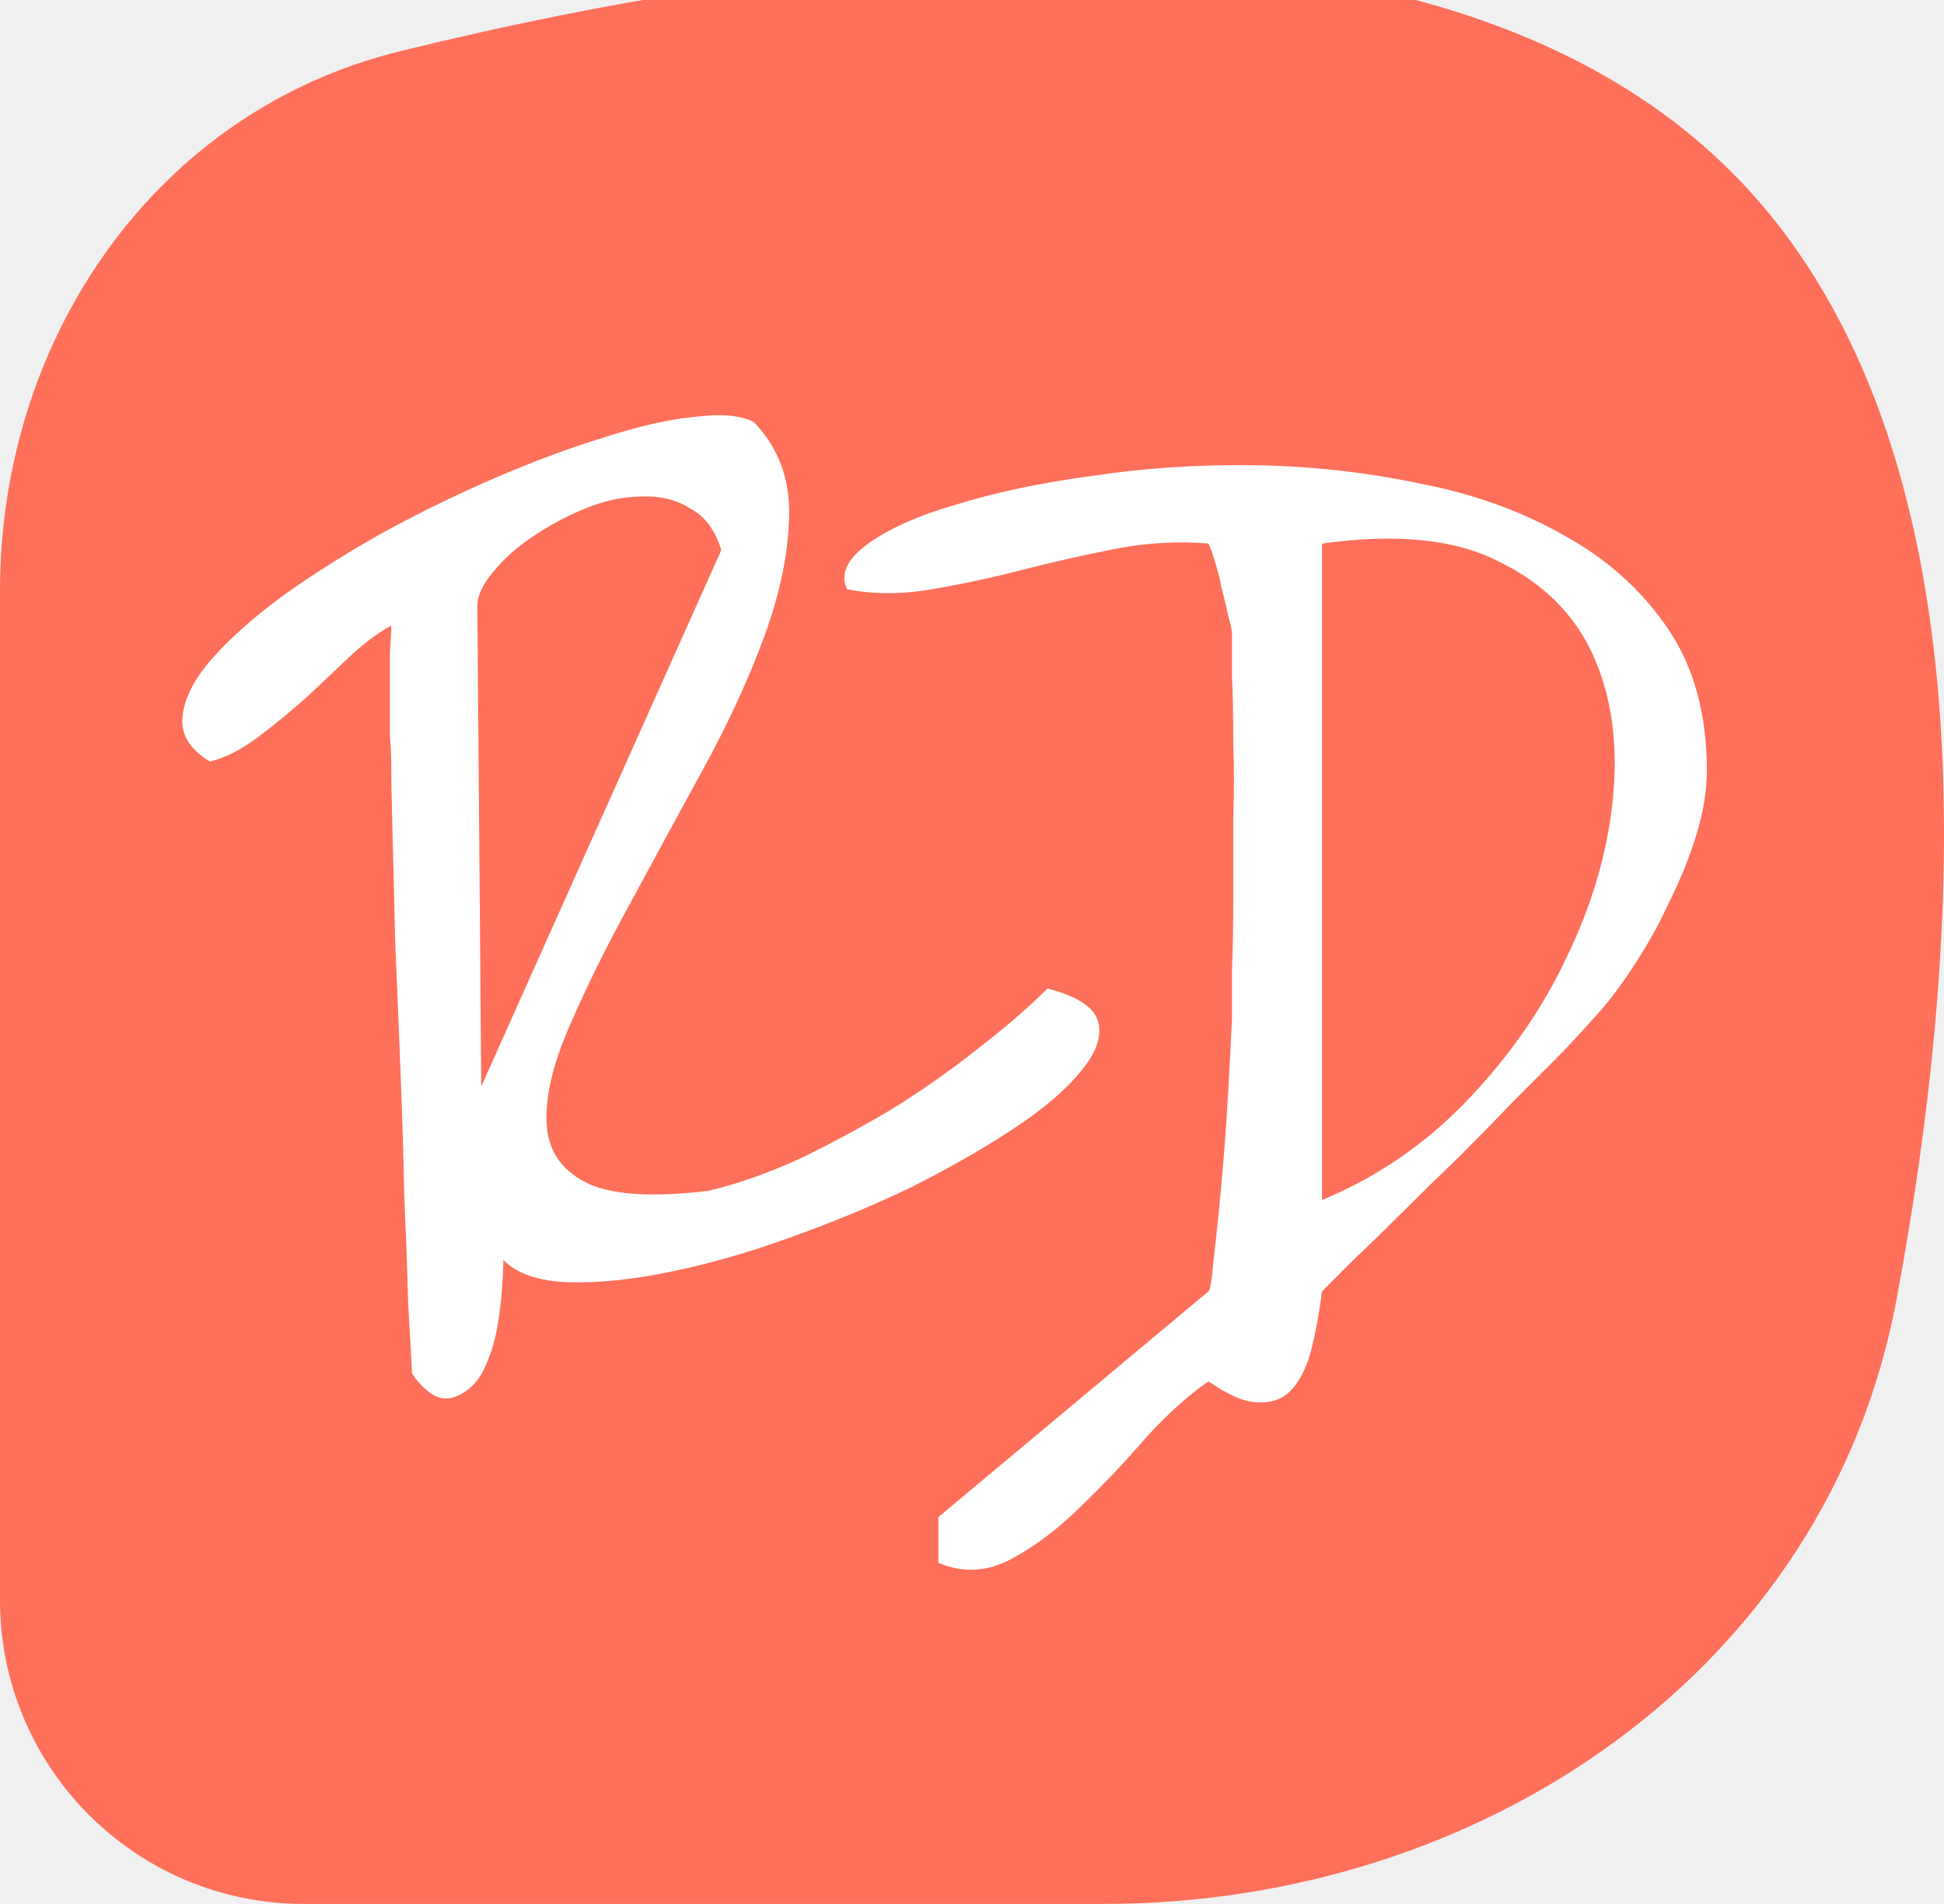
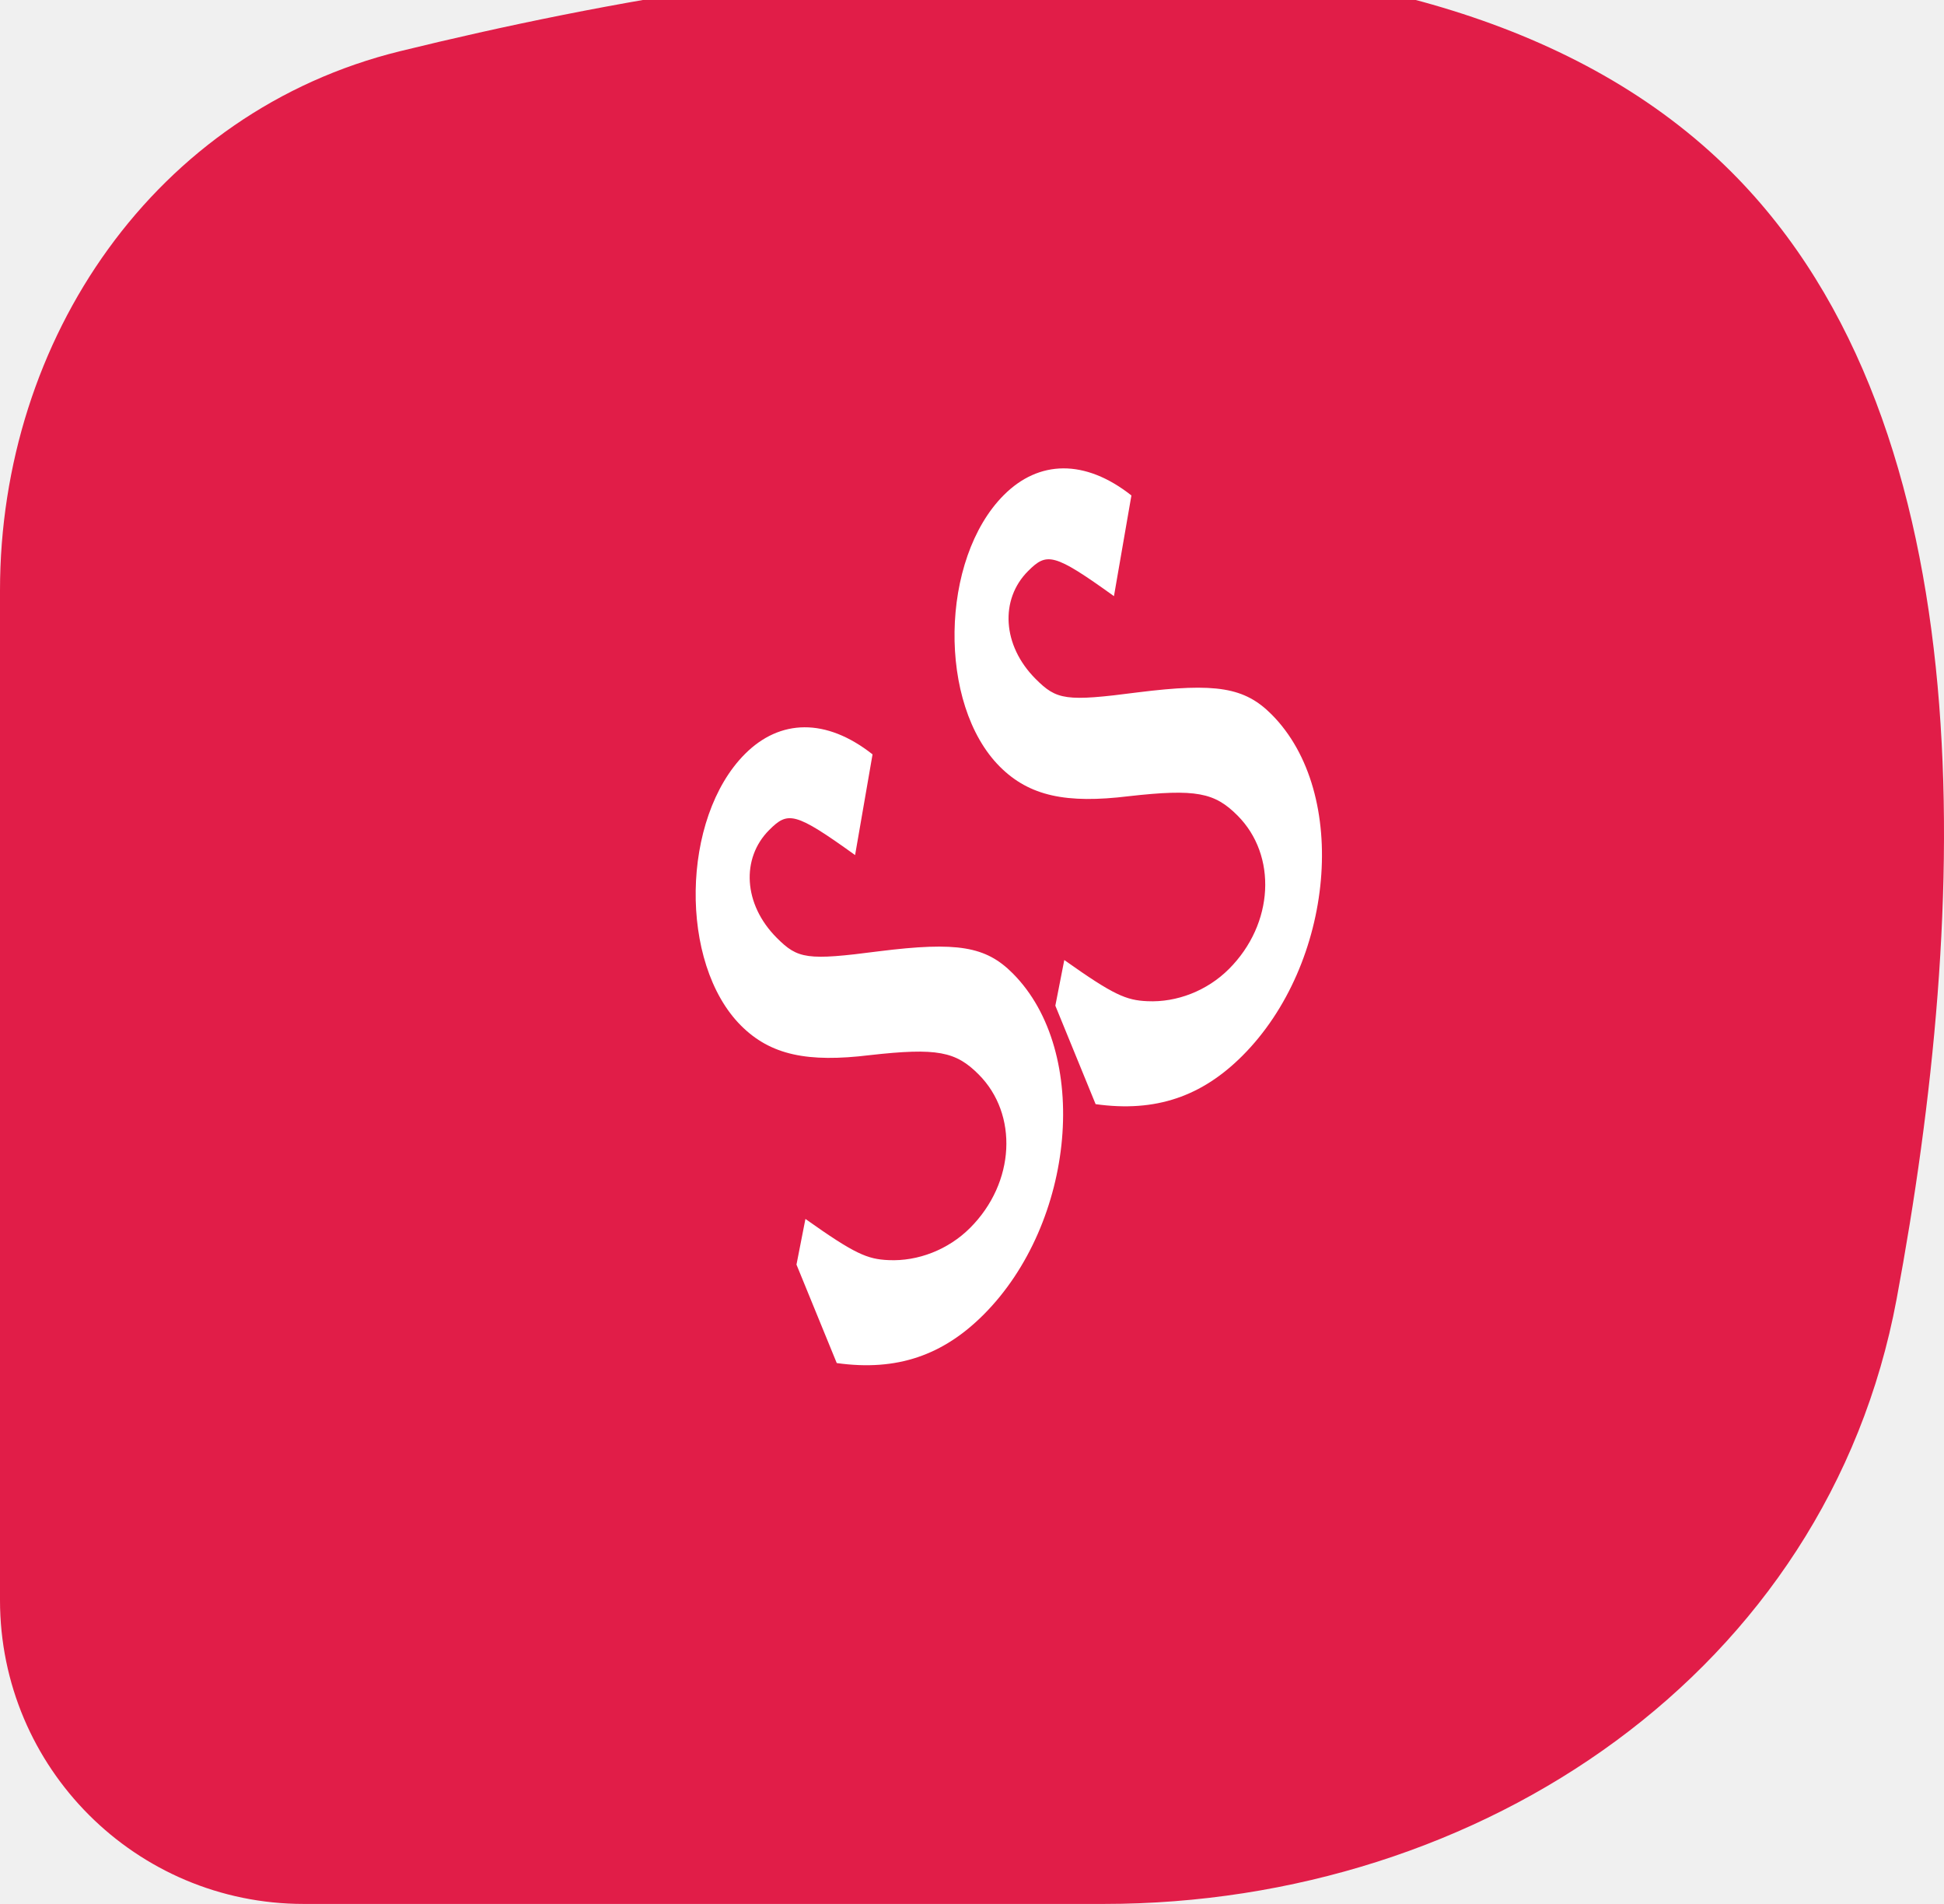
<svg xmlns="http://www.w3.org/2000/svg" width="48" height="47" viewBox="0 0 48 47" fill="none">
  <g clip-path="url(#clip0_204_118)">
-     <path d="M0 14.579C0 8.358 3.836 2.748 9.878 1.264C19.986 -1.218 35.243 -3.263 42.753 4.247C49.093 10.587 48.624 22.446 46.83 32.068C45.12 41.243 36.587 47 27.255 47H7.5C3.358 47 0 43.642 0 39.5V14.579Z" fill="#FE705A" />
-     <path d="M29.839 31.878C29.882 31.856 29.925 31.588 29.968 31.072C30.032 30.535 30.097 29.913 30.161 29.204C30.226 28.495 30.279 27.765 30.322 27.013C30.365 26.261 30.397 25.639 30.419 25.145C30.419 24.865 30.419 24.468 30.419 23.953C30.44 23.437 30.451 22.868 30.451 22.245C30.451 21.601 30.451 20.935 30.451 20.248C30.472 19.561 30.472 18.916 30.451 18.315C30.451 17.692 30.44 17.144 30.419 16.672C30.419 16.199 30.419 15.856 30.419 15.641C30.419 15.555 30.387 15.405 30.322 15.19C30.279 14.975 30.226 14.75 30.161 14.514C30.118 14.277 30.064 14.062 30 13.869C29.936 13.654 29.882 13.504 29.839 13.418C29.087 13.354 28.325 13.397 27.552 13.547C26.778 13.697 26.016 13.869 25.264 14.062C24.513 14.256 23.761 14.417 23.009 14.546C22.279 14.675 21.581 14.675 20.915 14.546C20.743 14.181 20.904 13.815 21.398 13.45C21.914 13.064 22.655 12.731 23.621 12.452C24.588 12.151 25.715 11.915 27.004 11.743C28.293 11.55 29.624 11.464 30.999 11.485C32.373 11.507 33.726 11.657 35.058 11.936C36.389 12.194 37.581 12.623 38.634 13.225C39.686 13.805 40.534 14.567 41.179 15.512C41.823 16.457 42.145 17.628 42.145 19.024C42.145 19.518 42.059 20.044 41.887 20.602C41.716 21.161 41.49 21.719 41.211 22.277C40.953 22.836 40.653 23.373 40.309 23.888C39.987 24.382 39.665 24.801 39.342 25.145C39.192 25.316 38.945 25.585 38.602 25.95C38.258 26.294 37.861 26.691 37.41 27.142C36.98 27.593 36.518 28.065 36.024 28.559C35.53 29.032 35.058 29.494 34.607 29.945C34.177 30.374 33.78 30.761 33.415 31.104C33.071 31.448 32.813 31.706 32.642 31.878C32.577 32.393 32.491 32.866 32.384 33.295C32.276 33.725 32.115 34.057 31.901 34.294C31.686 34.53 31.407 34.637 31.063 34.616C30.741 34.616 30.333 34.444 29.839 34.1C29.366 34.423 28.862 34.874 28.325 35.454C27.809 36.055 27.272 36.624 26.714 37.161C26.155 37.719 25.576 38.16 24.974 38.482C24.373 38.804 23.772 38.836 23.17 38.578V37.451L29.839 31.878ZM32.642 29.623C33.995 29.064 35.187 28.248 36.218 27.174C37.27 26.079 38.097 24.887 38.698 23.598C39.321 22.31 39.697 21.01 39.826 19.7C39.955 18.369 39.794 17.198 39.342 16.189C38.891 15.179 38.118 14.406 37.023 13.869C35.949 13.311 34.489 13.16 32.642 13.418V29.623Z" fill="white" />
-     <path d="M10.175 33.907C10.154 33.52 10.121 32.941 10.078 32.167C10.057 31.373 10.025 30.481 9.982 29.493C9.96 28.484 9.928 27.432 9.885 26.336C9.842 25.241 9.799 24.199 9.756 23.211C9.735 22.224 9.713 21.343 9.692 20.57C9.67 19.775 9.66 19.184 9.66 18.798C9.66 18.669 9.649 18.454 9.627 18.154C9.627 17.831 9.627 17.498 9.627 17.155C9.627 16.79 9.627 16.446 9.627 16.124C9.649 15.802 9.66 15.576 9.66 15.447C9.402 15.576 9.09 15.802 8.725 16.124C8.382 16.446 8.006 16.8 7.598 17.187C7.19 17.552 6.771 17.896 6.341 18.218C5.933 18.519 5.547 18.712 5.182 18.798C4.688 18.497 4.462 18.132 4.505 17.703C4.548 17.252 4.784 16.779 5.214 16.285C5.665 15.77 6.256 15.243 6.986 14.707C7.737 14.169 8.554 13.654 9.434 13.16C10.336 12.666 11.26 12.215 12.205 11.807C13.15 11.399 14.041 11.066 14.879 10.809C15.738 10.529 16.489 10.357 17.134 10.293C17.799 10.207 18.293 10.25 18.616 10.422C19.217 11.045 19.507 11.818 19.485 12.741C19.464 13.665 19.26 14.653 18.873 15.705C18.487 16.758 17.982 17.853 17.359 18.991C16.736 20.129 16.135 21.235 15.555 22.309C14.975 23.362 14.481 24.36 14.073 25.305C13.665 26.229 13.472 27.024 13.493 27.689C13.515 28.355 13.826 28.849 14.428 29.171C15.029 29.493 16.049 29.569 17.488 29.397C18.218 29.225 18.981 28.956 19.775 28.591C20.57 28.205 21.343 27.786 22.095 27.335C22.846 26.863 23.544 26.369 24.189 25.853C24.855 25.338 25.413 24.854 25.864 24.403C26.616 24.597 27.035 24.876 27.12 25.241C27.206 25.606 27.056 26.014 26.669 26.465C26.304 26.916 25.746 27.389 24.994 27.883C24.242 28.377 23.394 28.86 22.449 29.332C21.504 29.783 20.516 30.191 19.485 30.556C18.476 30.922 17.499 31.201 16.554 31.394C15.63 31.587 14.793 31.673 14.041 31.652C13.311 31.63 12.774 31.448 12.43 31.104C12.43 31.233 12.419 31.459 12.398 31.781C12.376 32.103 12.334 32.447 12.269 32.812C12.205 33.155 12.097 33.488 11.947 33.81C11.797 34.111 11.582 34.326 11.303 34.455C11.066 34.562 10.841 34.541 10.626 34.39C10.433 34.24 10.283 34.079 10.175 33.907ZM11.883 26.82L17.81 13.579C17.66 13.085 17.402 12.741 17.037 12.548C16.693 12.333 16.296 12.237 15.845 12.258C15.394 12.258 14.932 12.355 14.46 12.548C13.987 12.741 13.547 12.978 13.139 13.257C12.752 13.514 12.43 13.805 12.172 14.127C11.915 14.427 11.786 14.707 11.786 14.964L11.883 26.82Z" fill="white" />
+     <path d="M0 14.579C0 8.358 3.836 2.748 9.878 1.264C19.986 -1.218 35.243 -3.263 42.753 4.247C49.093 10.587 48.624 22.446 46.83 32.068C45.12 41.243 36.587 47 27.255 47H7.5C3.358 47 0 43.642 0 39.5V14.579Z" fill="#E11D48" />
+     <text x="50%" y="50%" dominant-baseline="middle" text-anchor="middle" font-size="20" font-family="Brush Script MT, cursive" font-weight="bold" fill="white" transform="rotate(-45 24 24)">SS</text>
  </g>
  <defs>
    <clipPath id="clip0_204_118">
-       <rect width="48" height="48" fill="white" transform="translate(0 -1)" />
+       <rect width="48" height="48" fill="white" transform="translate(0 -0.7)" />
    </clipPath>
  </defs>
</svg>
